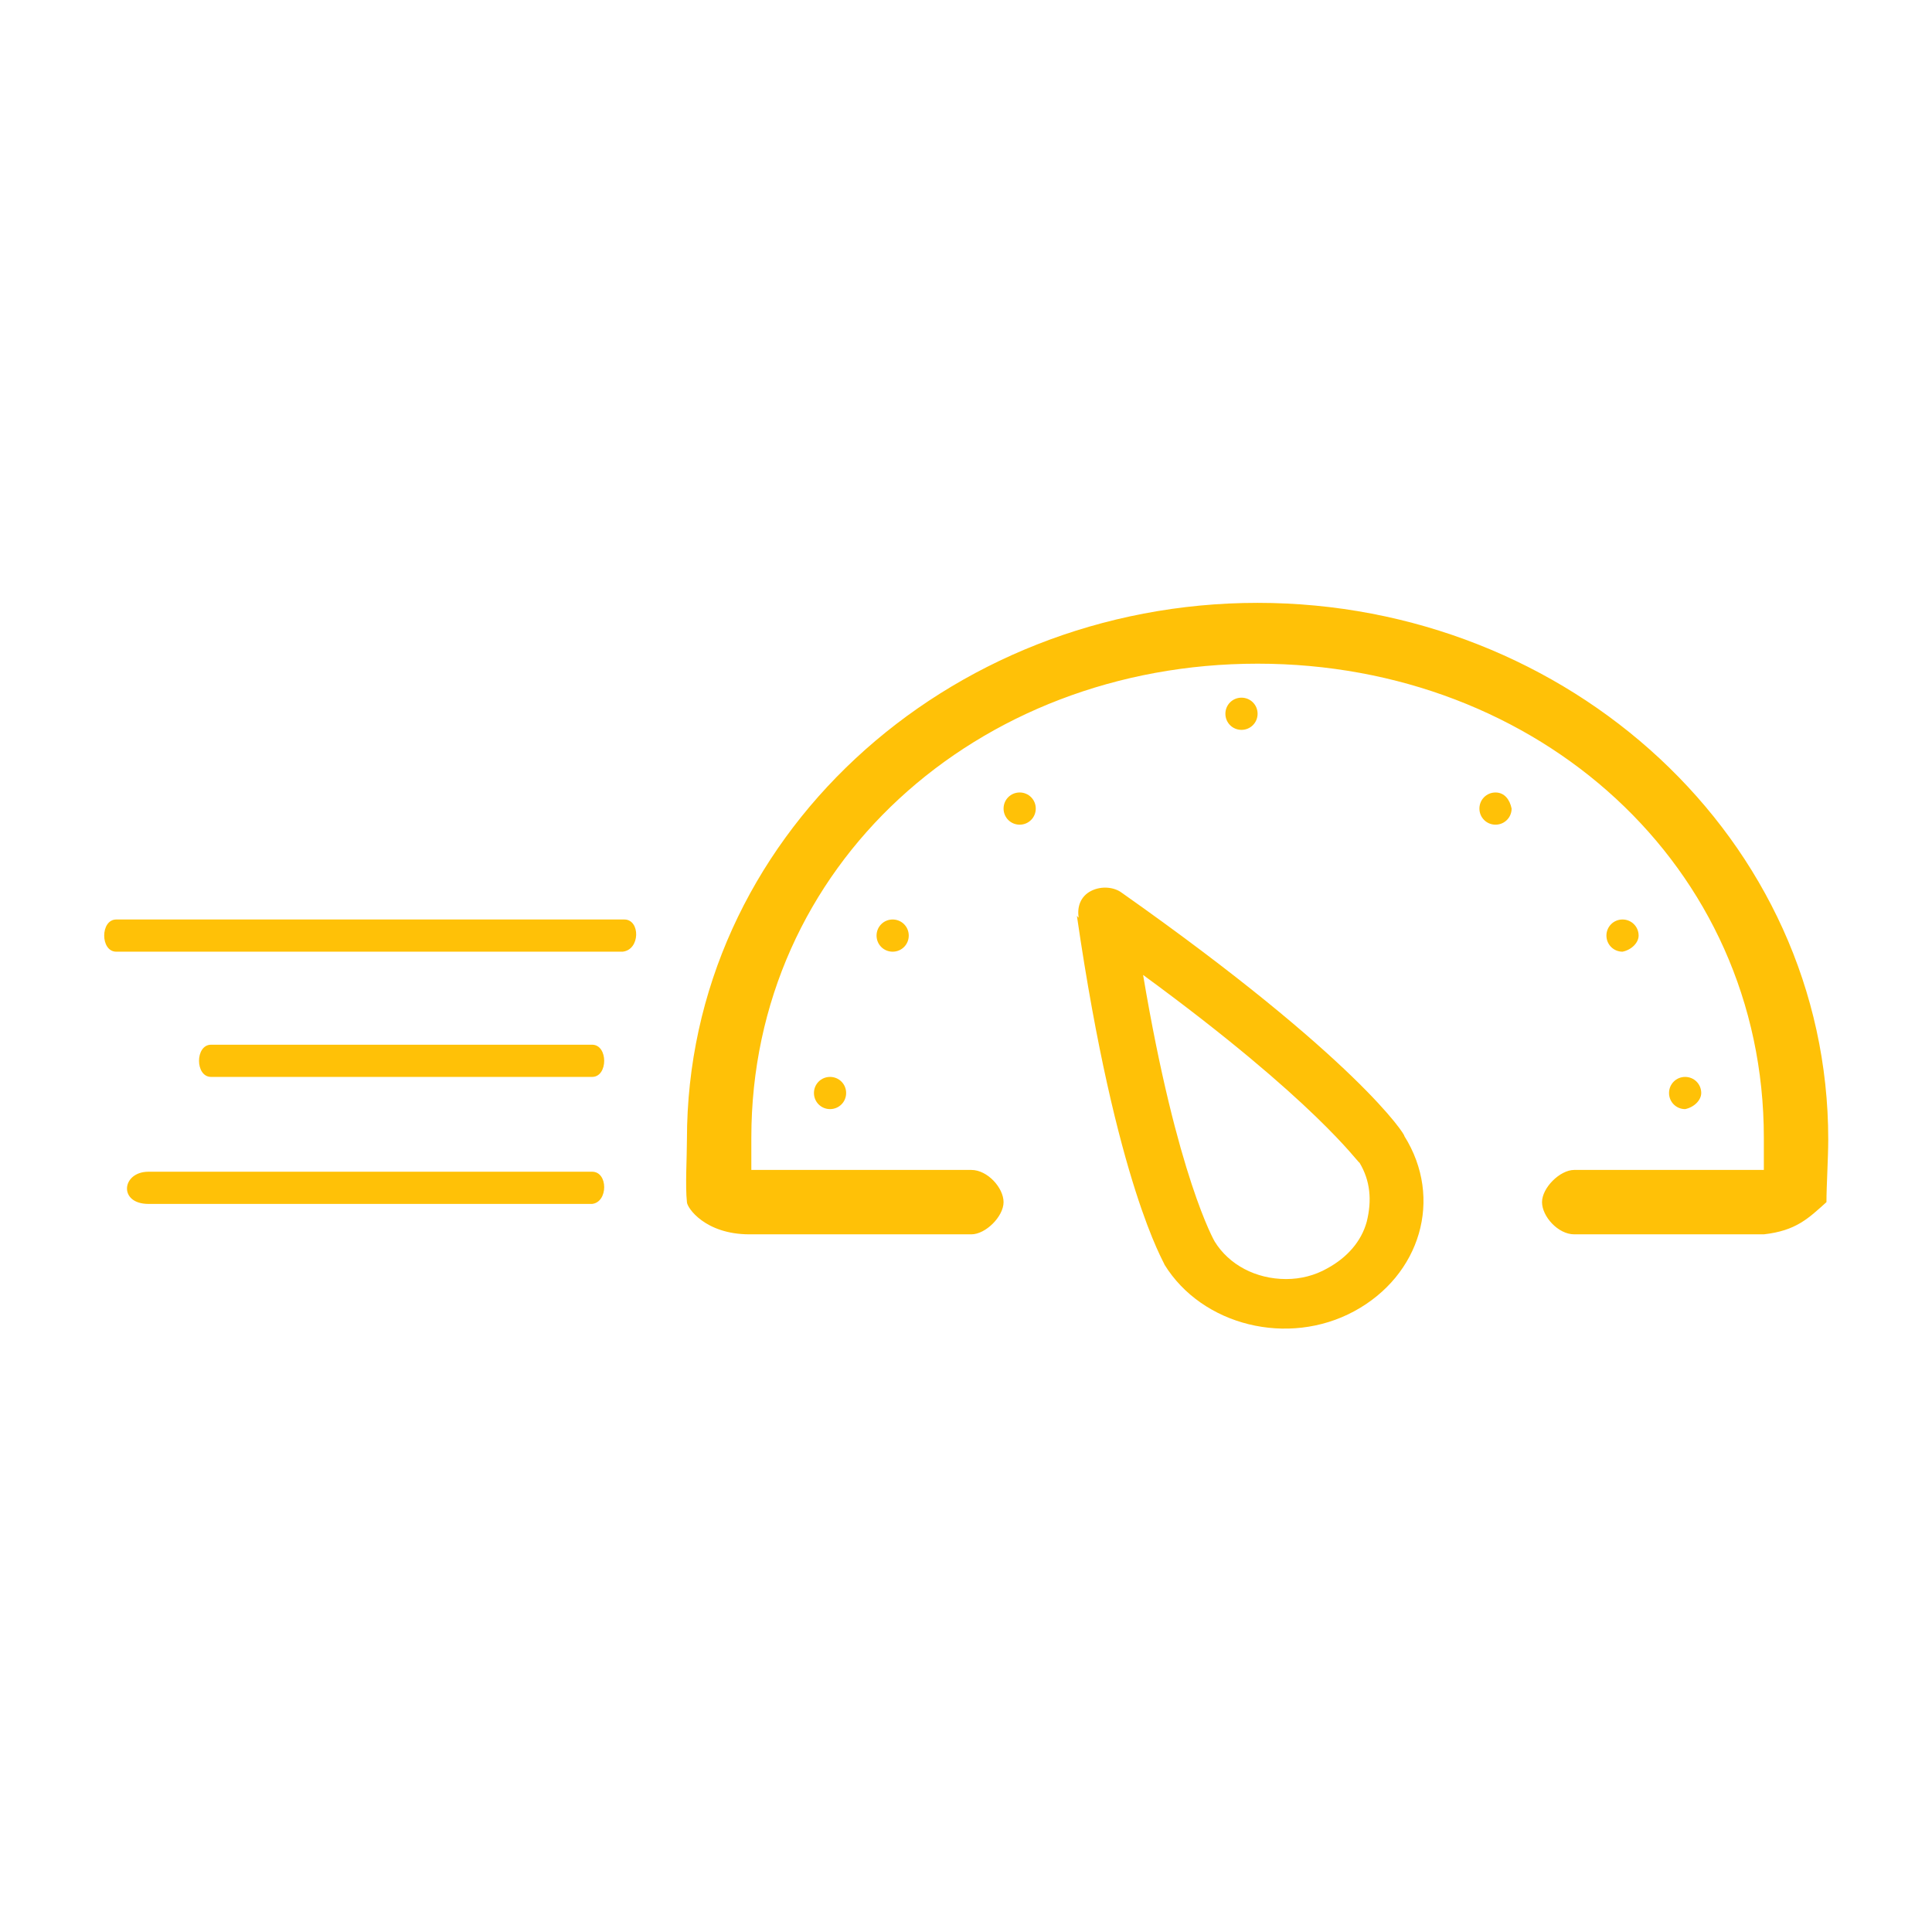
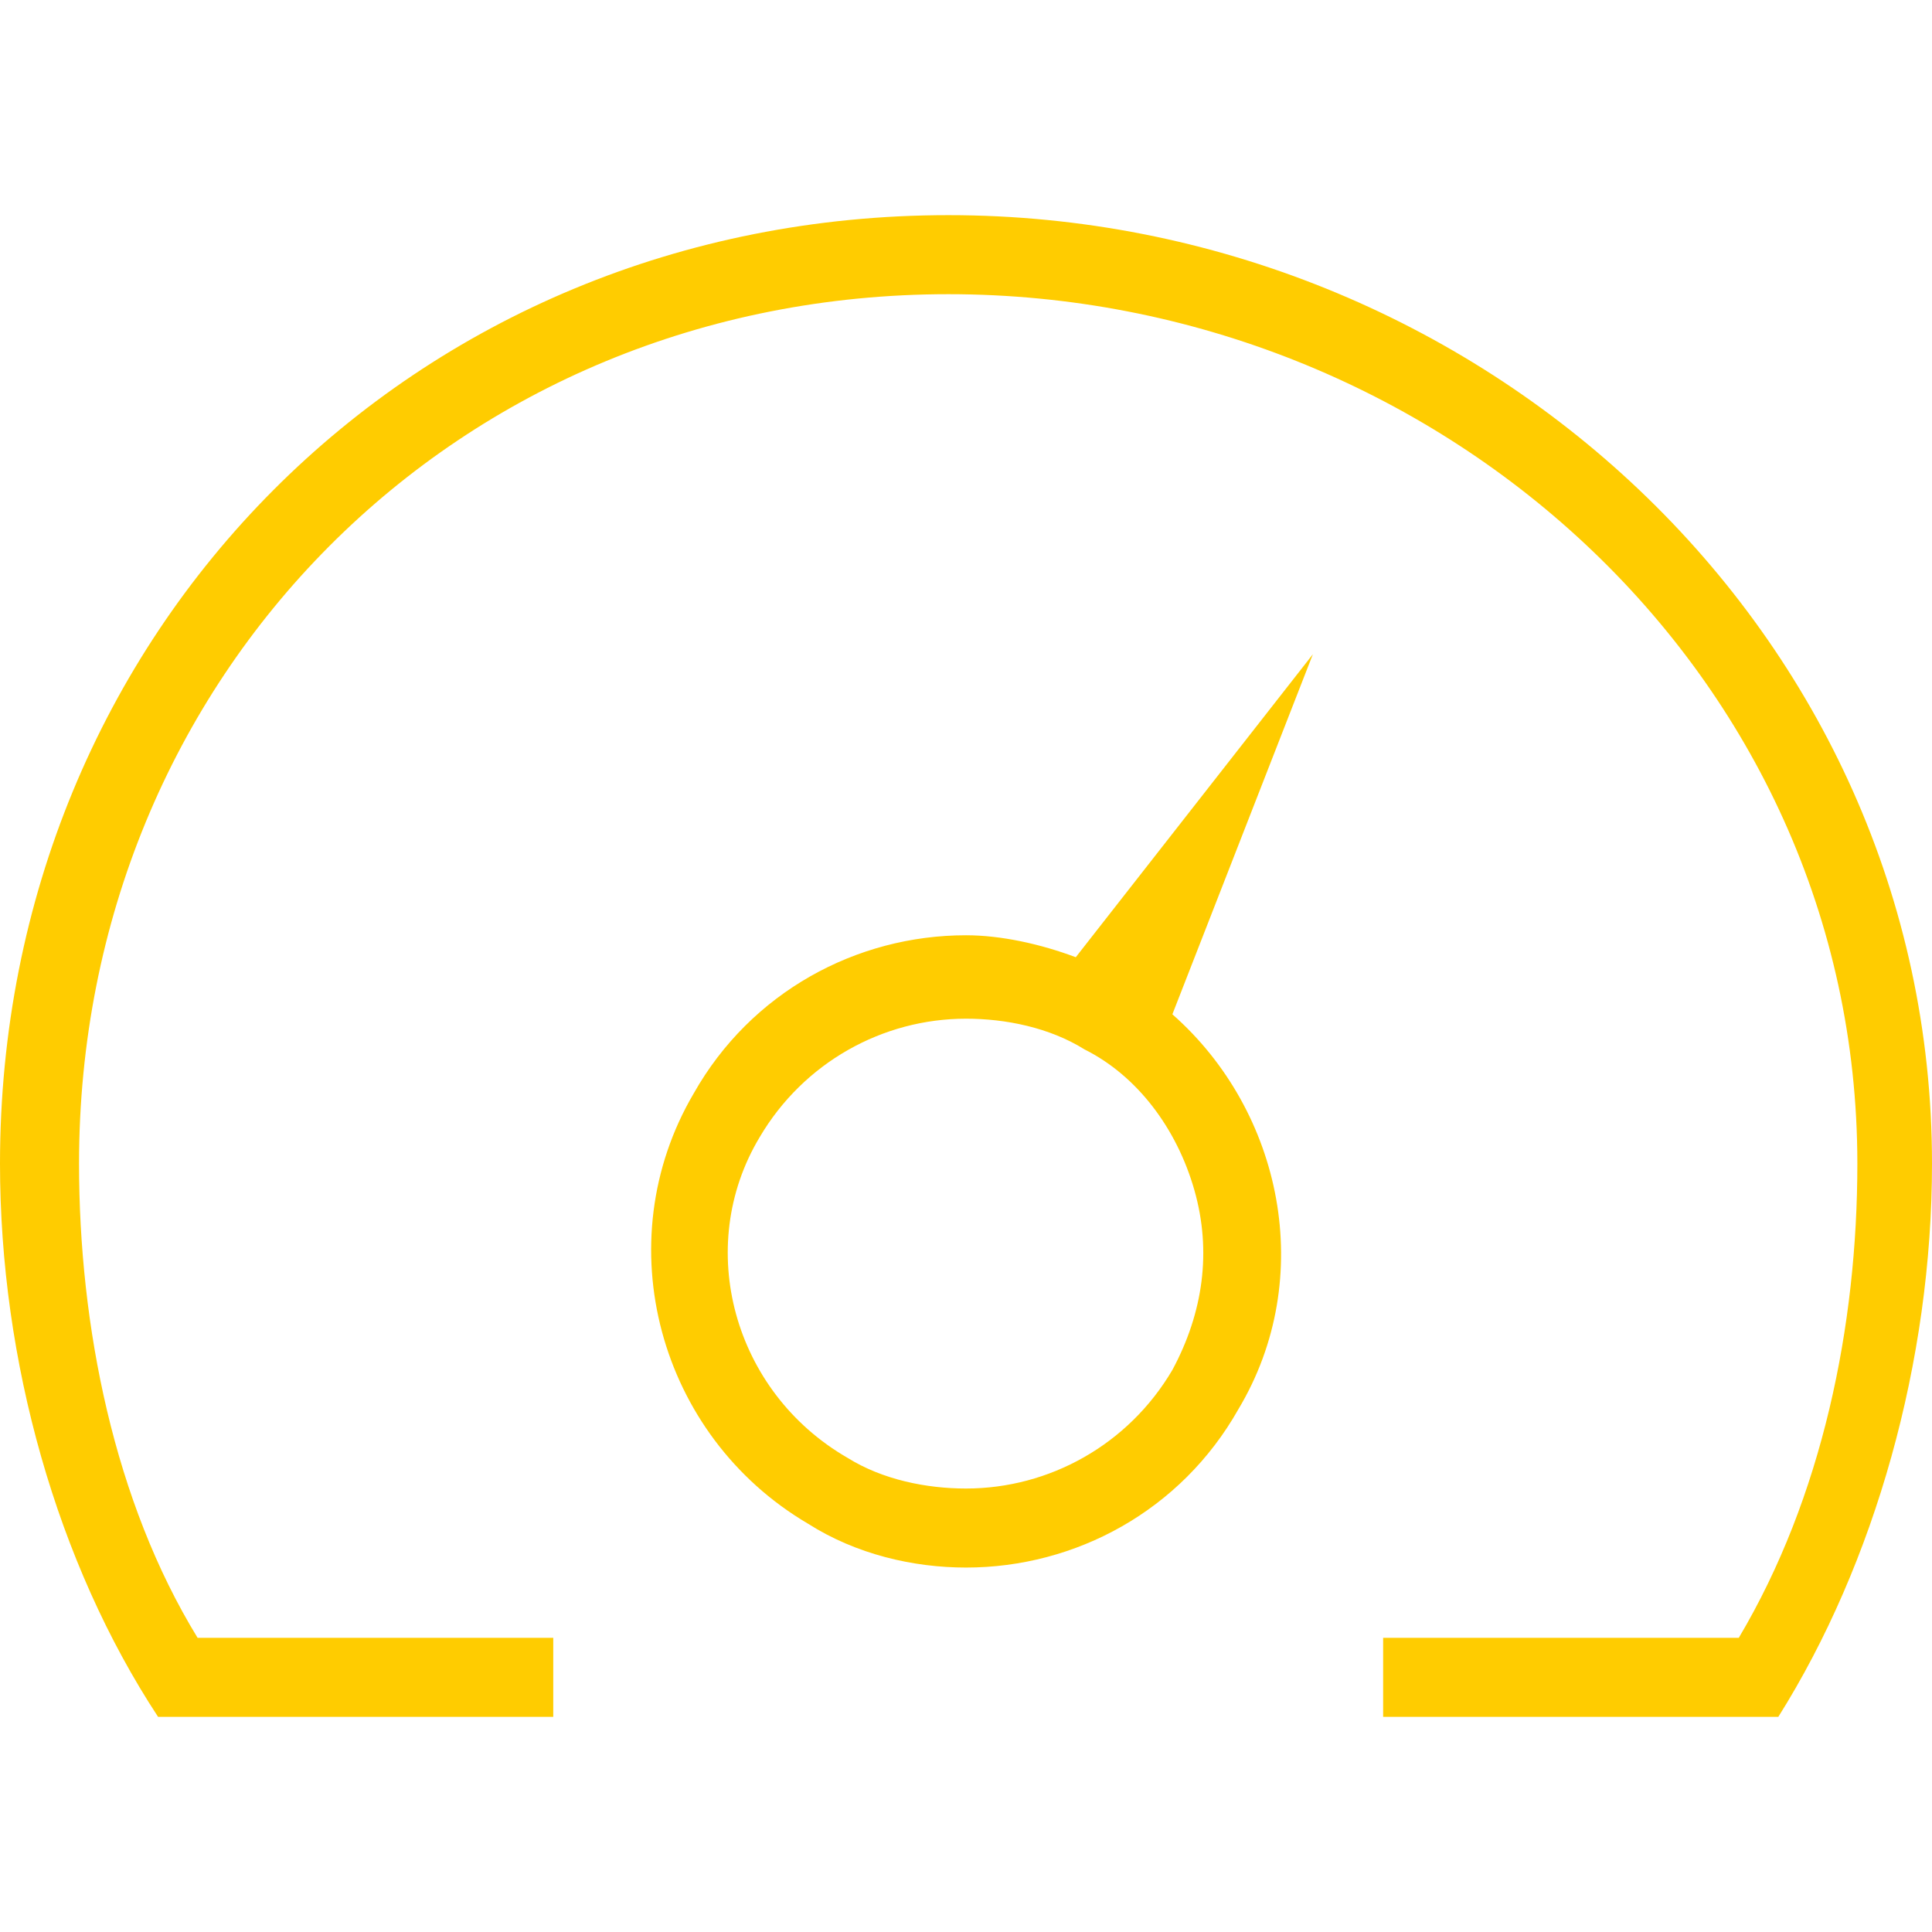
- <svg xmlns="http://www.w3.org/2000/svg" version="1.1" id="Слой_1" x="0px" y="0px" viewBox="0 0 108 108" style="enable-background:new 0 0 108 108;" xml:space="preserve">
+ <svg xmlns="http://www.w3.org/2000/svg" version="1.1" id="Слой_1" x="0px" y="0px" viewBox="0 0 44 44" style="enable-background:new 0 0 44 44;" xml:space="preserve">
  <style type="text/css">
- 	.st0{fill:#ffc107;}
+ 	.st0{fill:#ffcc00;}
</style>
-   <g>
-     <g>
-       <path class="st0" d="M102.2,63.7c0-16.8-14.5-30-31.9-30s-31.9,13.2-31.9,30c0,1-0.1,2.6,0,3.5c0,0.3,1,1.8,3.5,1.8h12.4    c0.8,0,1.8-1,1.8-1.8s-0.9-1.8-1.8-1.8H42c0-0.5,0-1.3,0-1.8c0-15.2,12.6-26.5,28.3-26.5s28.3,11.3,28.3,26.5c0,0.5,0,1.3,0,1.8    H88c-0.8,0-1.8,1-1.8,1.8S87.1,69,88,69c0,0,10.7,0,10.6,0c1.8-0.2,2.5-0.9,3.5-1.8C102.1,66.3,102.2,64.7,102.2,63.7z M62.7,49.9    L62.7,49.9c-0.4-0.3-1.1-0.4-1.7-0.1s-0.8,0.9-0.7,1.5l-0.1-0.1c2.2,15.1,4.9,19.4,4.9,19.5c2.1,3.4,6.9,4.6,10.6,2.6    s5-6.3,2.8-9.8C78.6,63.5,75.9,59.2,62.7,49.9z M76.4,68.3c-0.3,1.1-1.1,2-2.2,2.6c-0.7,0.4-1.5,0.6-2.3,0.6c-1.7,0-3.2-0.8-4-2.1    c0,0-2.1-3.6-4-14.9C73.6,61.6,75.9,65,76,65C76.6,66,76.7,67.1,76.4,68.3z M34.9,51.4H6.5c-0.9,0-0.9,1.8,0,1.8c0,0,7.8,0,28.3,0    C35.8,53.1,35.8,51.4,34.9,51.4z M33.1,60.2c0.9,0,0.9-1.8,0-1.8H11.8c-0.9,0-0.9,1.8,0,1.8C11.8,60.2,17.6,60.2,33.1,60.2z     M33.1,65.5H8.3c-1.5,0-1.7,1.8,0,1.8h24.8C34,67.2,34,65.5,33.1,65.5z M70.3,39.9c0-0.5-0.4-0.9-0.9-0.9s-0.9,0.4-0.9,0.9    s0.4,0.9,0.9,0.9C69.9,40.8,70.3,40.4,70.3,39.9z M57,44.3c-0.5,0-0.9,0.4-0.9,0.9s0.4,0.9,0.9,0.9s0.9-0.4,0.9-0.9    S57.5,44.3,57,44.3z M49,52.3c0,0.5,0.4,0.9,0.9,0.9s0.9-0.4,0.9-0.9s-0.4-0.9-0.9-0.9S49,51.8,49,52.3z M45.5,61.1    c0,0.5,0.4,0.9,0.9,0.9s0.9-0.4,0.9-0.9s-0.4-0.9-0.9-0.9C45.9,60.2,45.5,60.6,45.5,61.1z M83.6,44.3c-0.5,0-0.9,0.4-0.9,0.9    s0.4,0.9,0.9,0.9s0.9-0.4,0.9-0.9C84.4,44.7,84.1,44.3,83.6,44.3z M91.6,52.3c0-0.5-0.4-0.9-0.9-0.9s-0.9,0.4-0.9,0.9    s0.4,0.9,0.9,0.9C91.2,53.1,91.6,52.7,91.6,52.3z M95.1,61.1c0-0.5-0.4-0.9-0.9-0.9s-0.9,0.4-0.9,0.9s0.4,0.9,0.9,0.9    C94.7,61.9,95.1,61.5,95.1,61.1z" />
-     </g>
-   </g>
+   <path class="st0" d="M24.5,21.8c-0.8-0.3-1.7-0.5-2.5-0.5c-2.5,0-4.9,1.3-6.2,3.6c-2,3.4-0.8,7.8,2.6,9.8c1.1,0.7,2.4,1,3.6,1  c2.5,0,4.9-1.3,6.2-3.6c1.8-3,1-6.8-1.5-9l3.2-8.2L24.5,21.8z M27.2,27.1c0.4,1.4,0.2,2.8-0.5,4.1c-1,1.7-2.8,2.7-4.7,2.7  c-0.9,0-1.9-0.2-2.7-0.7c-2.6-1.5-3.5-4.8-2-7.3c1-1.7,2.8-2.7,4.7-2.7c0.9,0,1.9,0.2,2.7,0.7C25.9,24.5,26.8,25.7,27.2,27.1z   M21.6,4.9C9.4,4.9,0,14.4,0,26.5c0,4.5,1.3,9.1,3.6,12.6h9v-1.8H4.5c-1.9-3.1-2.7-7.1-2.7-10.8c0-11.1,8.6-19.8,19.8-19.8  c11.1,0,20.7,8.6,20.7,19.8c0,3.7-0.8,7.6-2.7,10.8h-8.1v1.8h9C42.7,35.6,44,31,44,26.5C44,14.4,33.7,4.9,21.6,4.9z" />
</svg>
